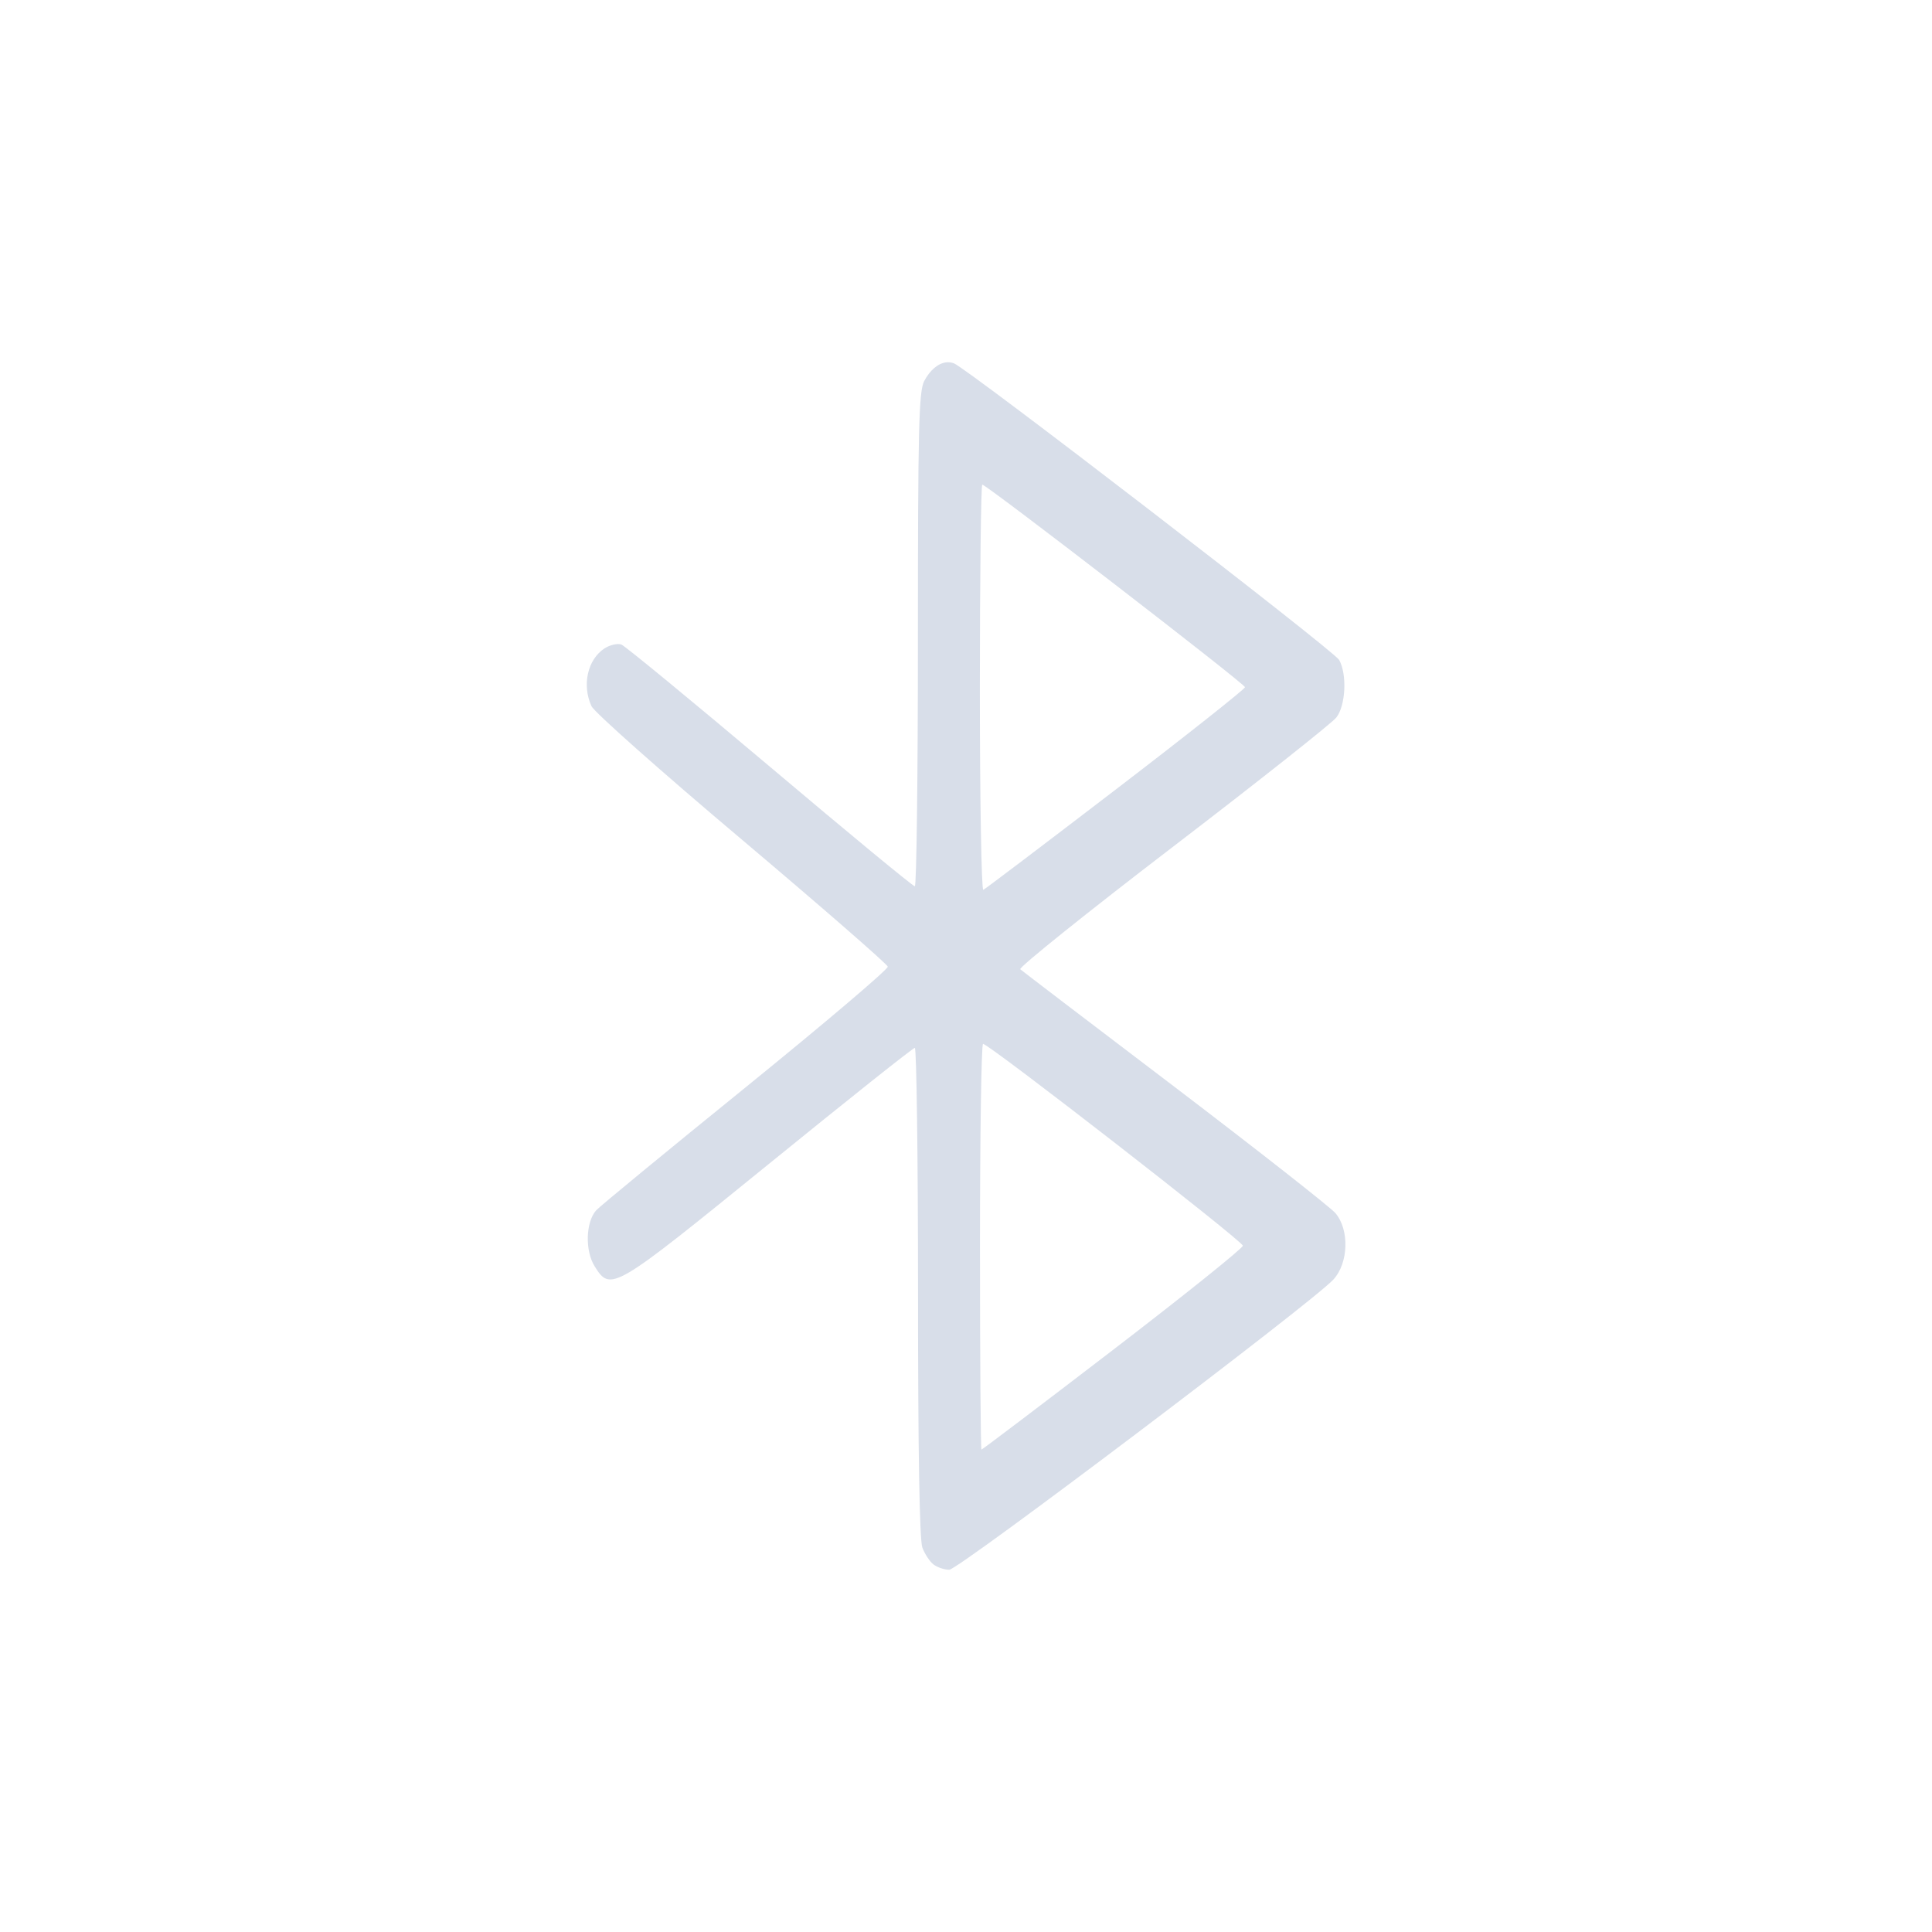
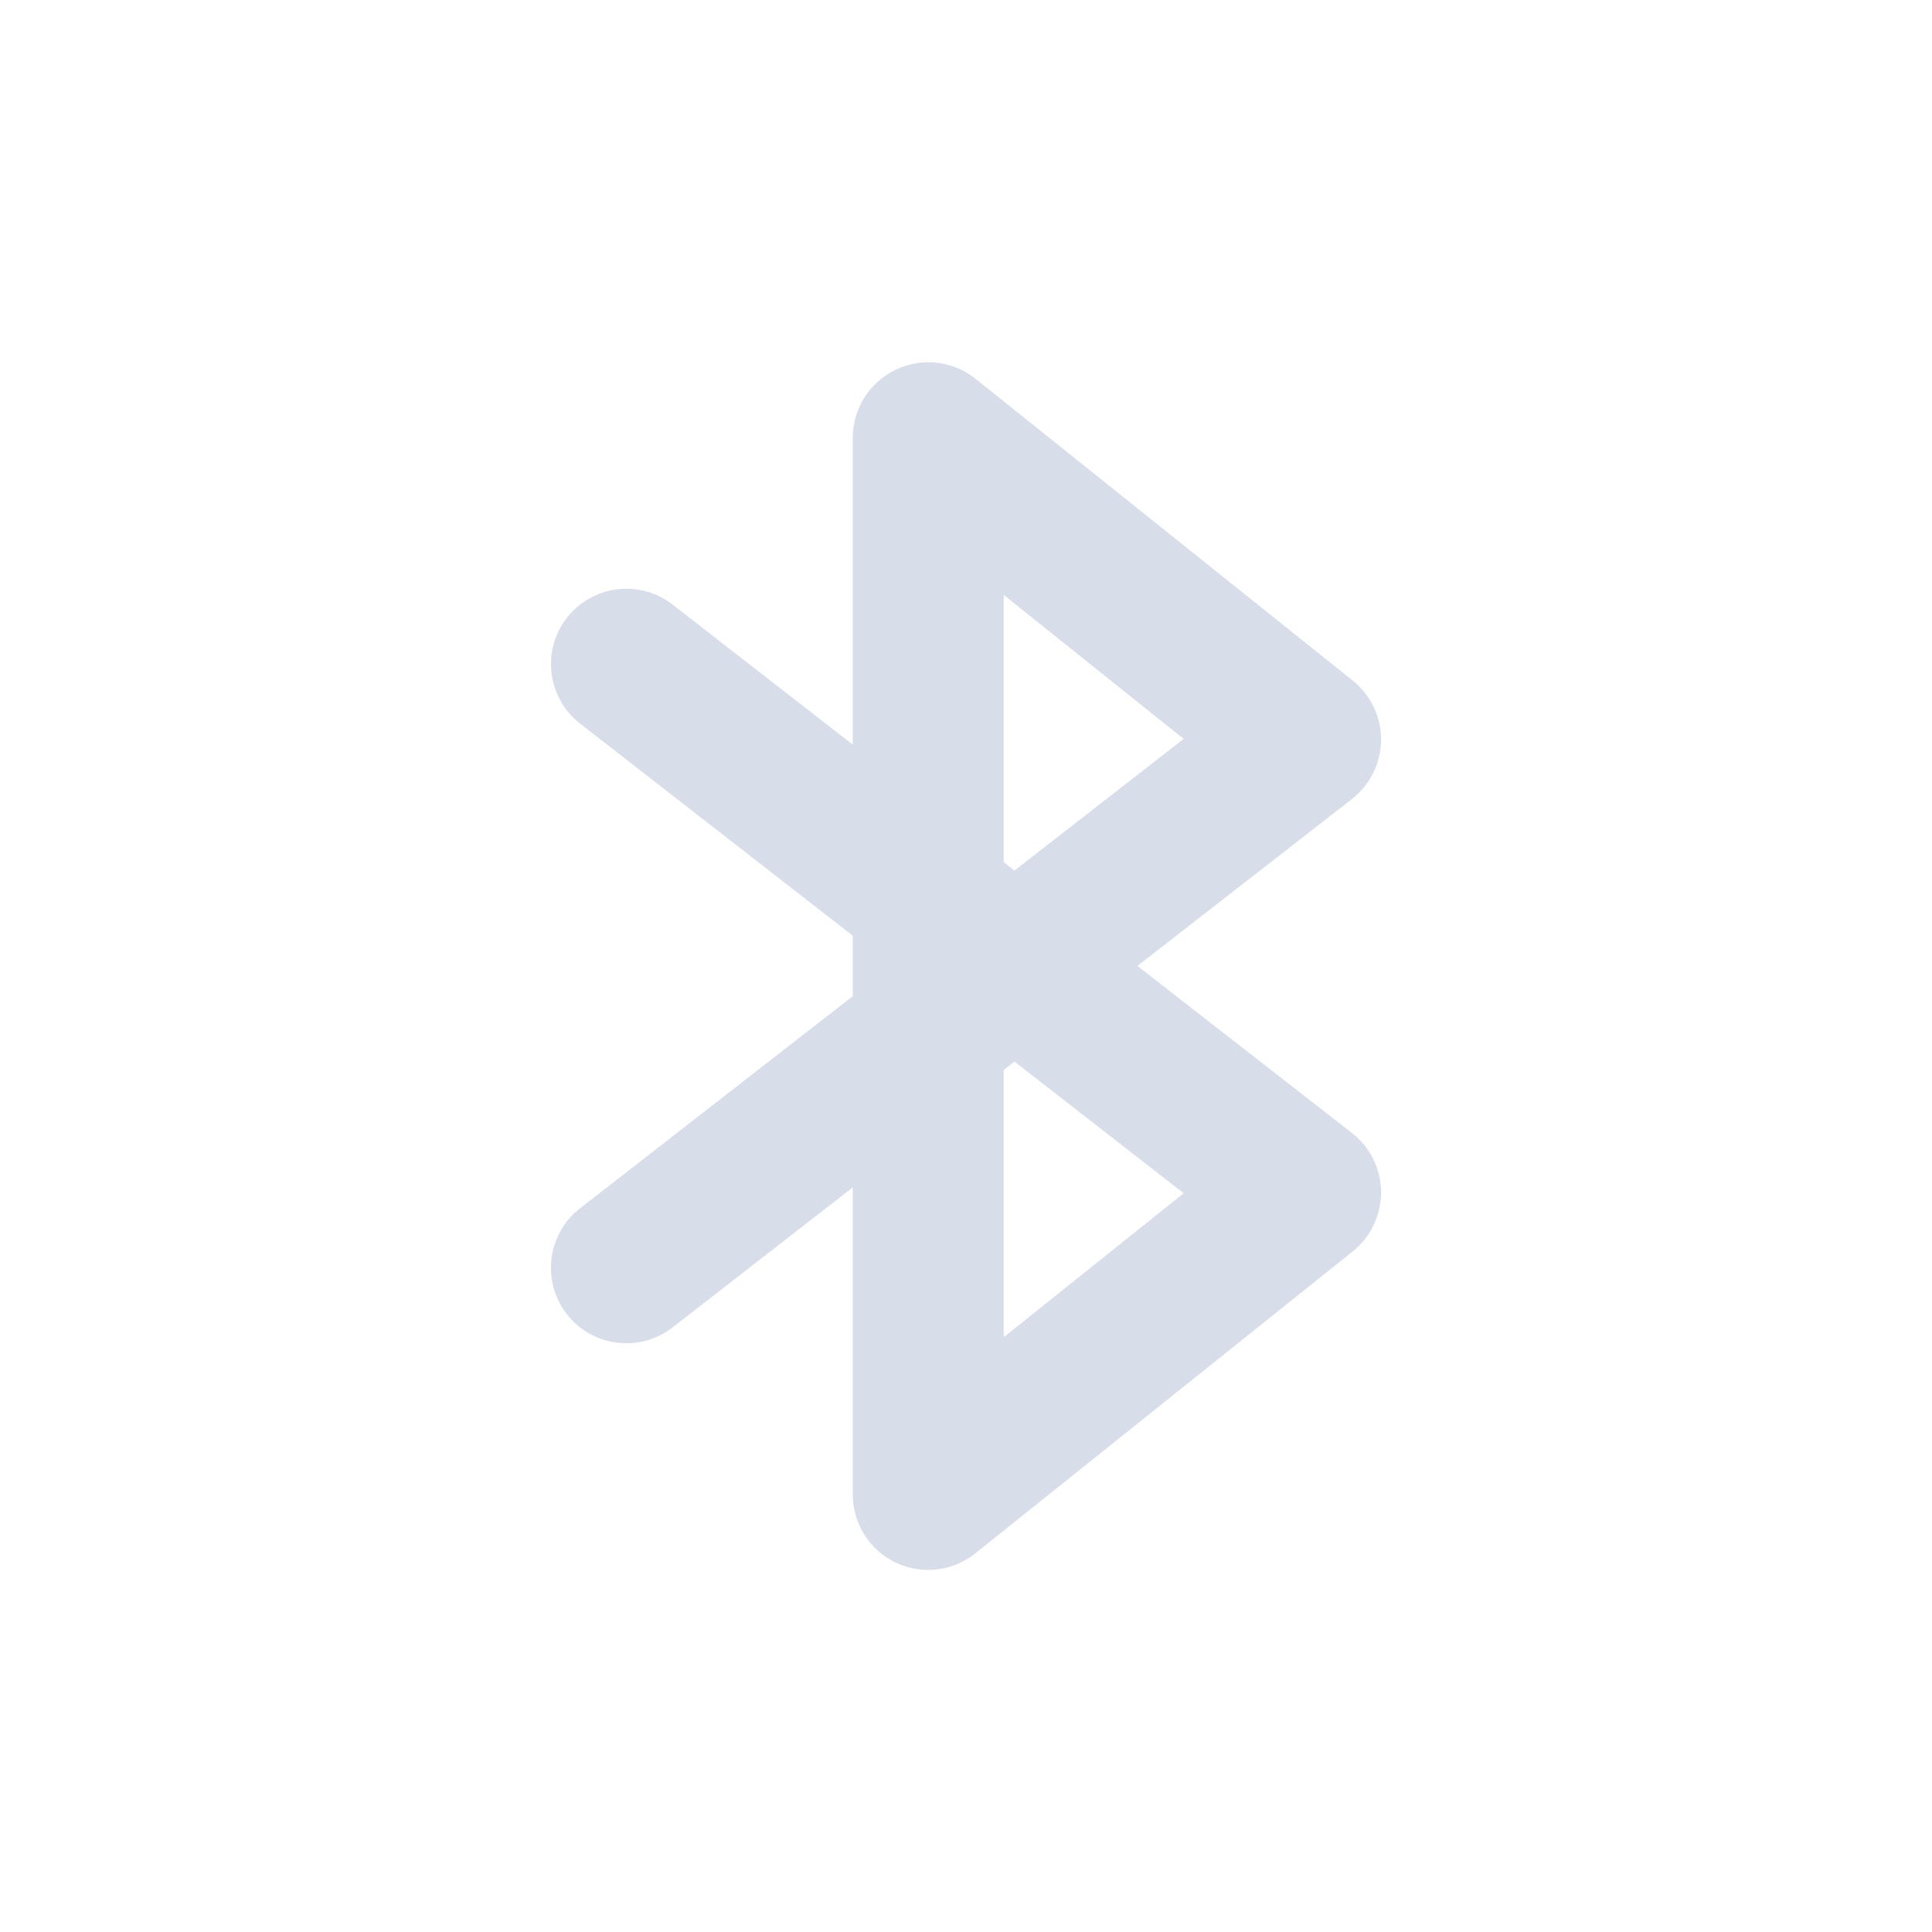
<svg xmlns="http://www.w3.org/2000/svg" width="64" height="64" version="1.1" viewBox="0 0 16.933 16.933" id="svg7">
  <defs id="defs2">
    <style id="current-color-scheme" type="text/css">.ColorScheme-Text {color:#d8dee9} .ColorScheme-Highlight {color:#3b4252}</style>
  </defs>
-   <path id="path17" style="fill:currentColor;fill-opacity:1;stroke:none;stroke-width:0.316;stroke-dasharray:none;stroke-dashoffset:2.2;stroke-opacity:0.3" d="m 8.291,3.176 c -0.07,0.009 -0.141,0.069 -0.191,0.164 -0.047,0.091 -0.055,0.41 -0.055,2.267 0,1.189 -0.012,2.162 -0.027,2.161 C 8.003,7.769 7.431,7.297 6.748,6.72 6.065,6.144 5.479,5.662 5.446,5.649 5.413,5.637 5.346,5.652 5.298,5.683 5.15,5.78 5.099,6.004 5.184,6.189 5.207,6.241 5.799,6.766 6.5,7.357 7.2,7.948 7.776,8.45 7.781,8.472 7.785,8.495 7.225,8.97 6.536,9.529 5.846,10.088 5.257,10.573 5.226,10.607 c -0.093,0.103 -0.1,0.355 -0.014,0.492 0.141,0.224 0.159,0.213 1.527,-0.898 0.688,-0.559 1.263,-1.017 1.279,-1.017 0.015,0 0.028,0.963 0.028,2.139 0,1.398 0.013,2.174 0.038,2.241 0.021,0.056 0.065,0.123 0.098,0.148 0.033,0.025 0.095,0.046 0.138,0.046 0.081,0 3.18,-2.341 3.366,-2.543 0.134,-0.145 0.142,-0.438 0.018,-0.583 -0.045,-0.052 -0.678,-0.549 -1.407,-1.104 C 9.567,8.974 8.958,8.509 8.942,8.495 8.926,8.481 9.526,7.999 10.276,7.425 11.026,6.851 11.672,6.339 11.712,6.289 11.794,6.185 11.808,5.911 11.737,5.784 11.691,5.702 8.476,3.227 8.36,3.184 8.337,3.176 8.314,3.173 8.291,3.176 Z M 8.61,4.248 c 0.037,0 2.302,1.746 2.302,1.775 0,0.015 -0.509,0.419 -1.132,0.896 -0.623,0.477 -1.145,0.873 -1.162,0.88 -0.016,0.007 -0.03,-0.789 -0.03,-1.769 0,-0.98 0.01,-1.782 0.021,-1.782 z m 0.006,4.901 c 0.053,0.001 2.277,1.729 2.277,1.769 0,0.022 -0.512,0.433 -1.139,0.914 -0.627,0.481 -1.145,0.873 -1.152,0.873 -0.007,0 -0.013,-0.8 -0.013,-1.778 0,-0.978 0.012,-1.778 0.027,-1.778 z" class="ColorScheme-Text" />
+   <path style="fill:currentColor;stroke-width:0.661" class="ColorScheme-Text" d="M 7.849,3.241 A 0.661,0.661 0 0 0 7.474,3.836 V 6.526 L 5.895,5.299 A 0.661,0.661 0 0 0 4.968,5.415 0.661,0.661 0 0 0 5.084,6.342 L 7.474,8.201 V 8.731 L 5.084,10.59 A 0.661,0.661 0 0 0 4.968,11.518 0.661,0.661 0 0 0 5.895,11.634 L 7.474,10.407 v 2.69 a 0.661,0.661 0 0 0 1.075,0.517 l 3.307,-2.646 a 0.661,0.661 0 0 0 -0.008,-1.039 L 9.969,8.466 11.848,7.004 a 0.661,0.661 0 0 0 0.008,-1.039 L 8.549,3.319 A 0.661,0.661 0 0 0 7.849,3.241 Z m 0.948,1.973 1.577,1.262 -1.483,1.154 -0.094,-0.074 z m 0.094,4.09 1.483,1.154 -1.577,1.262 V 9.377 Z" id="path5" />
</svg>
